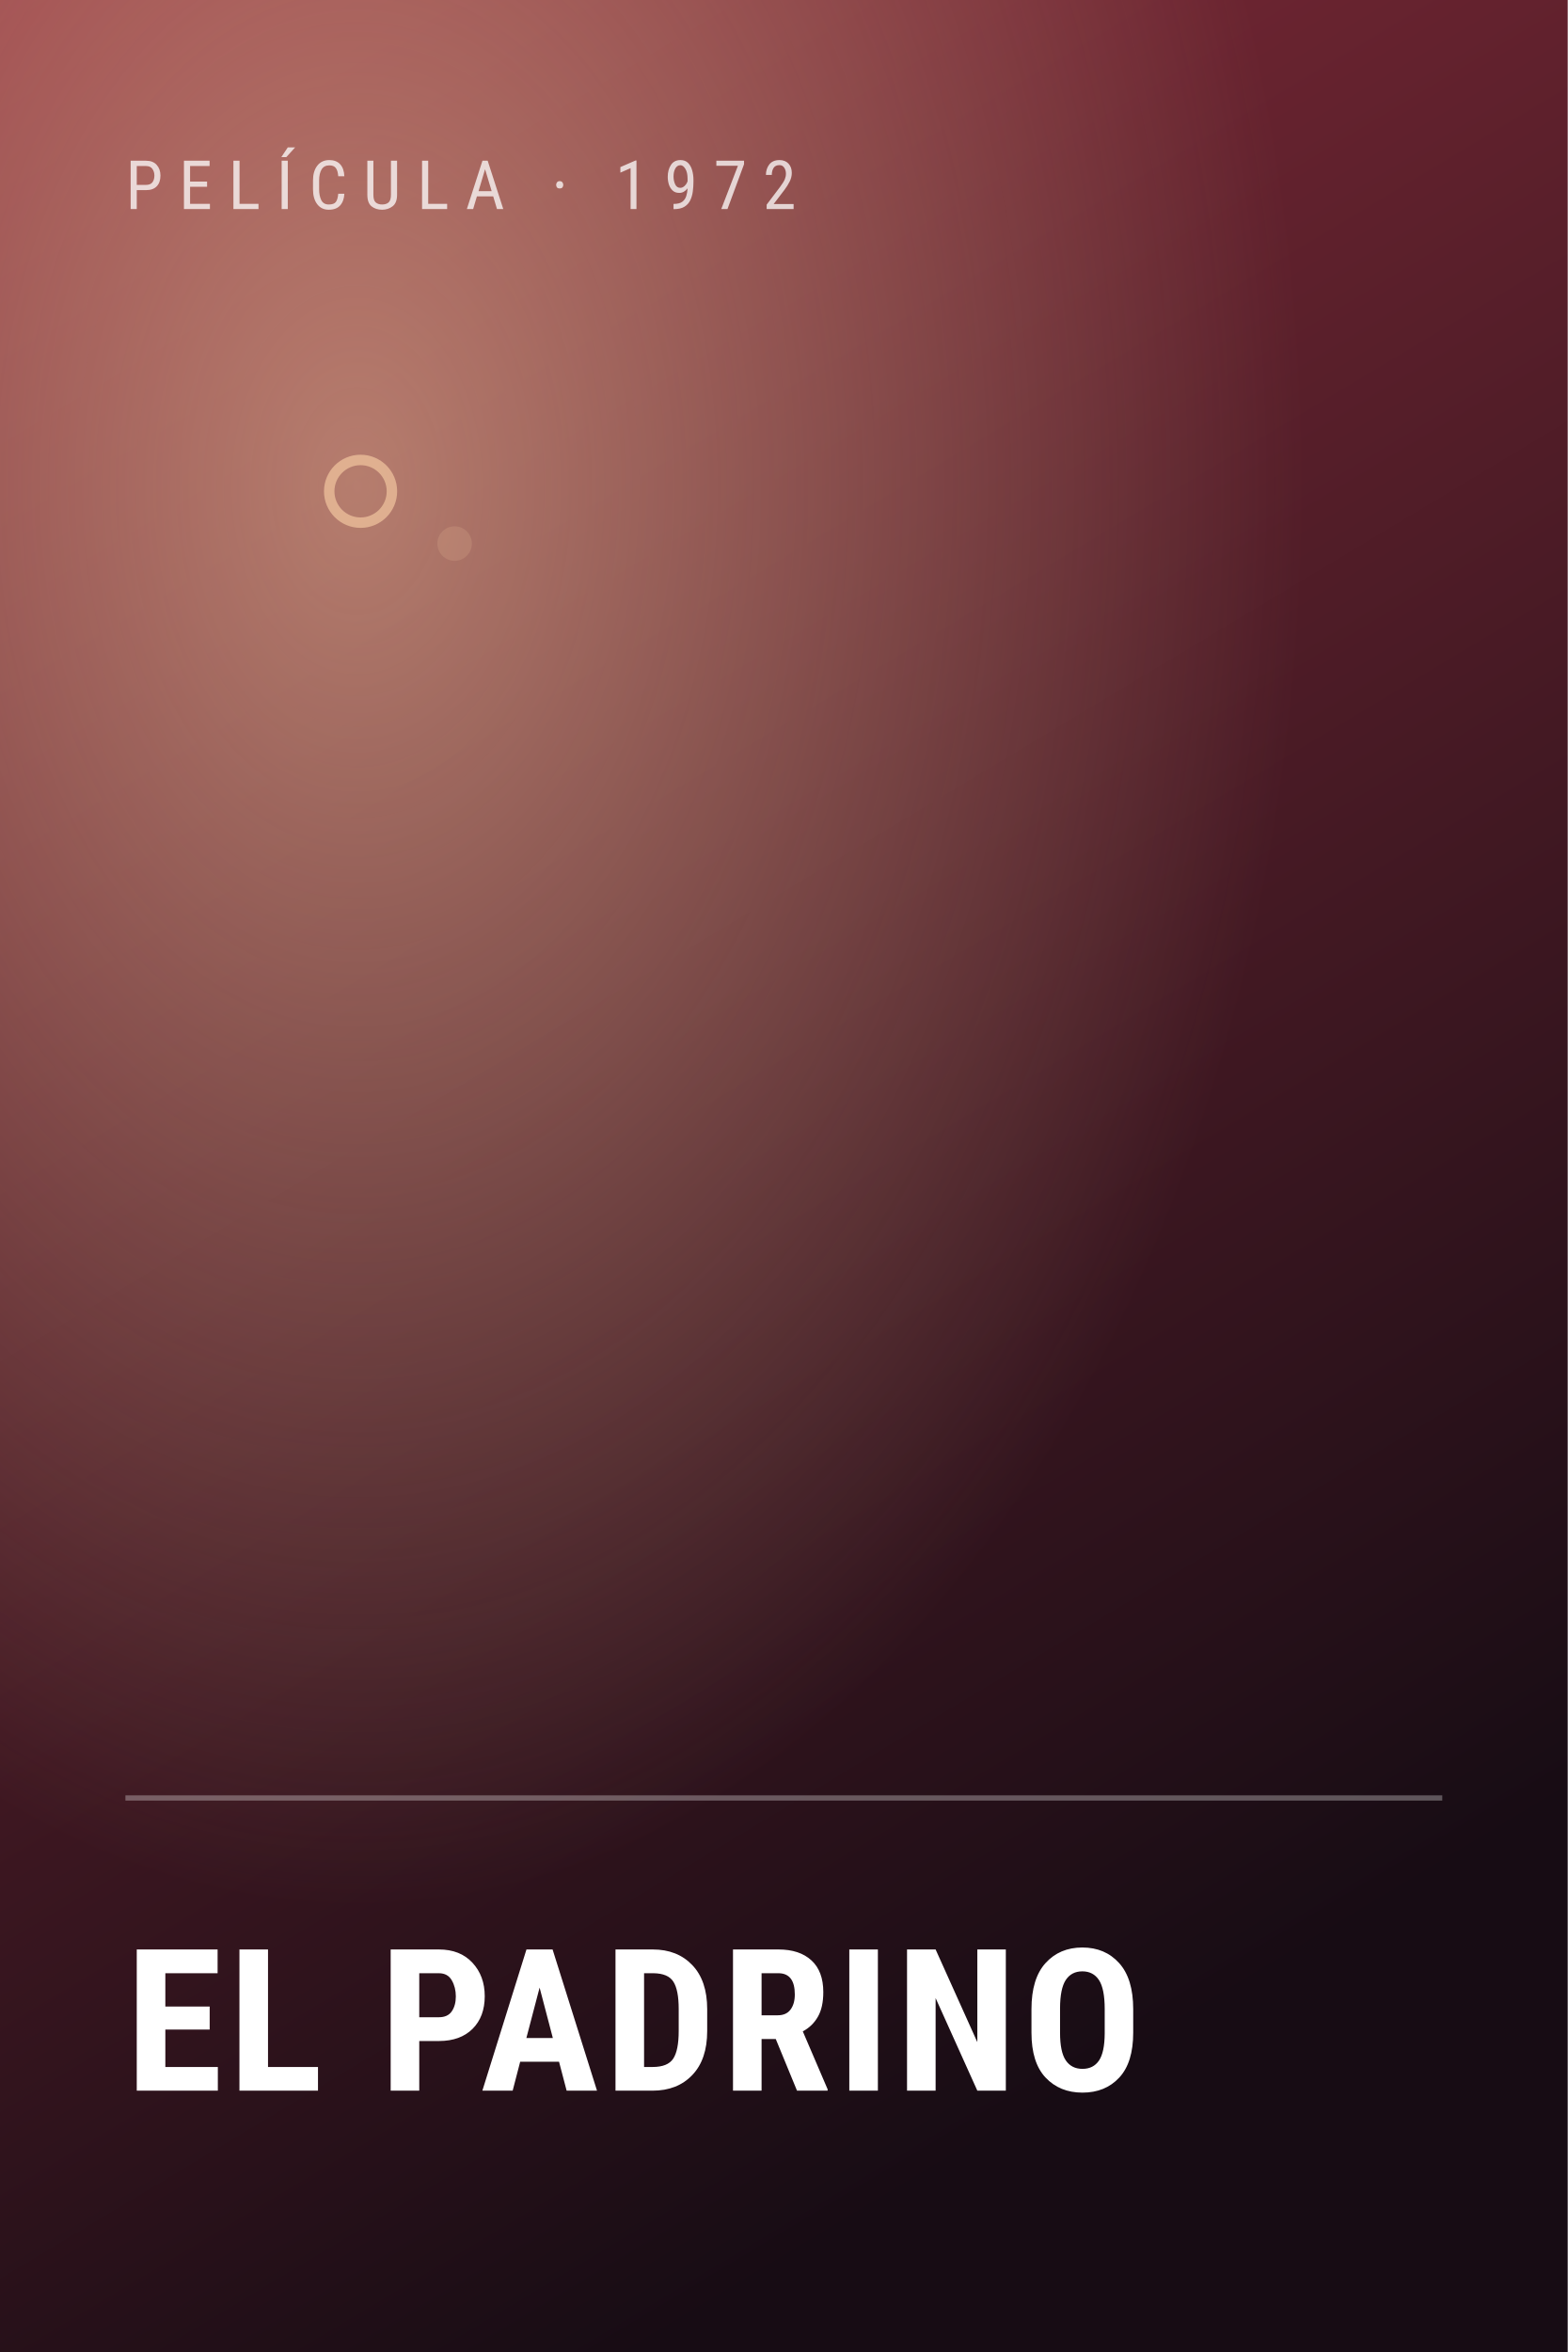
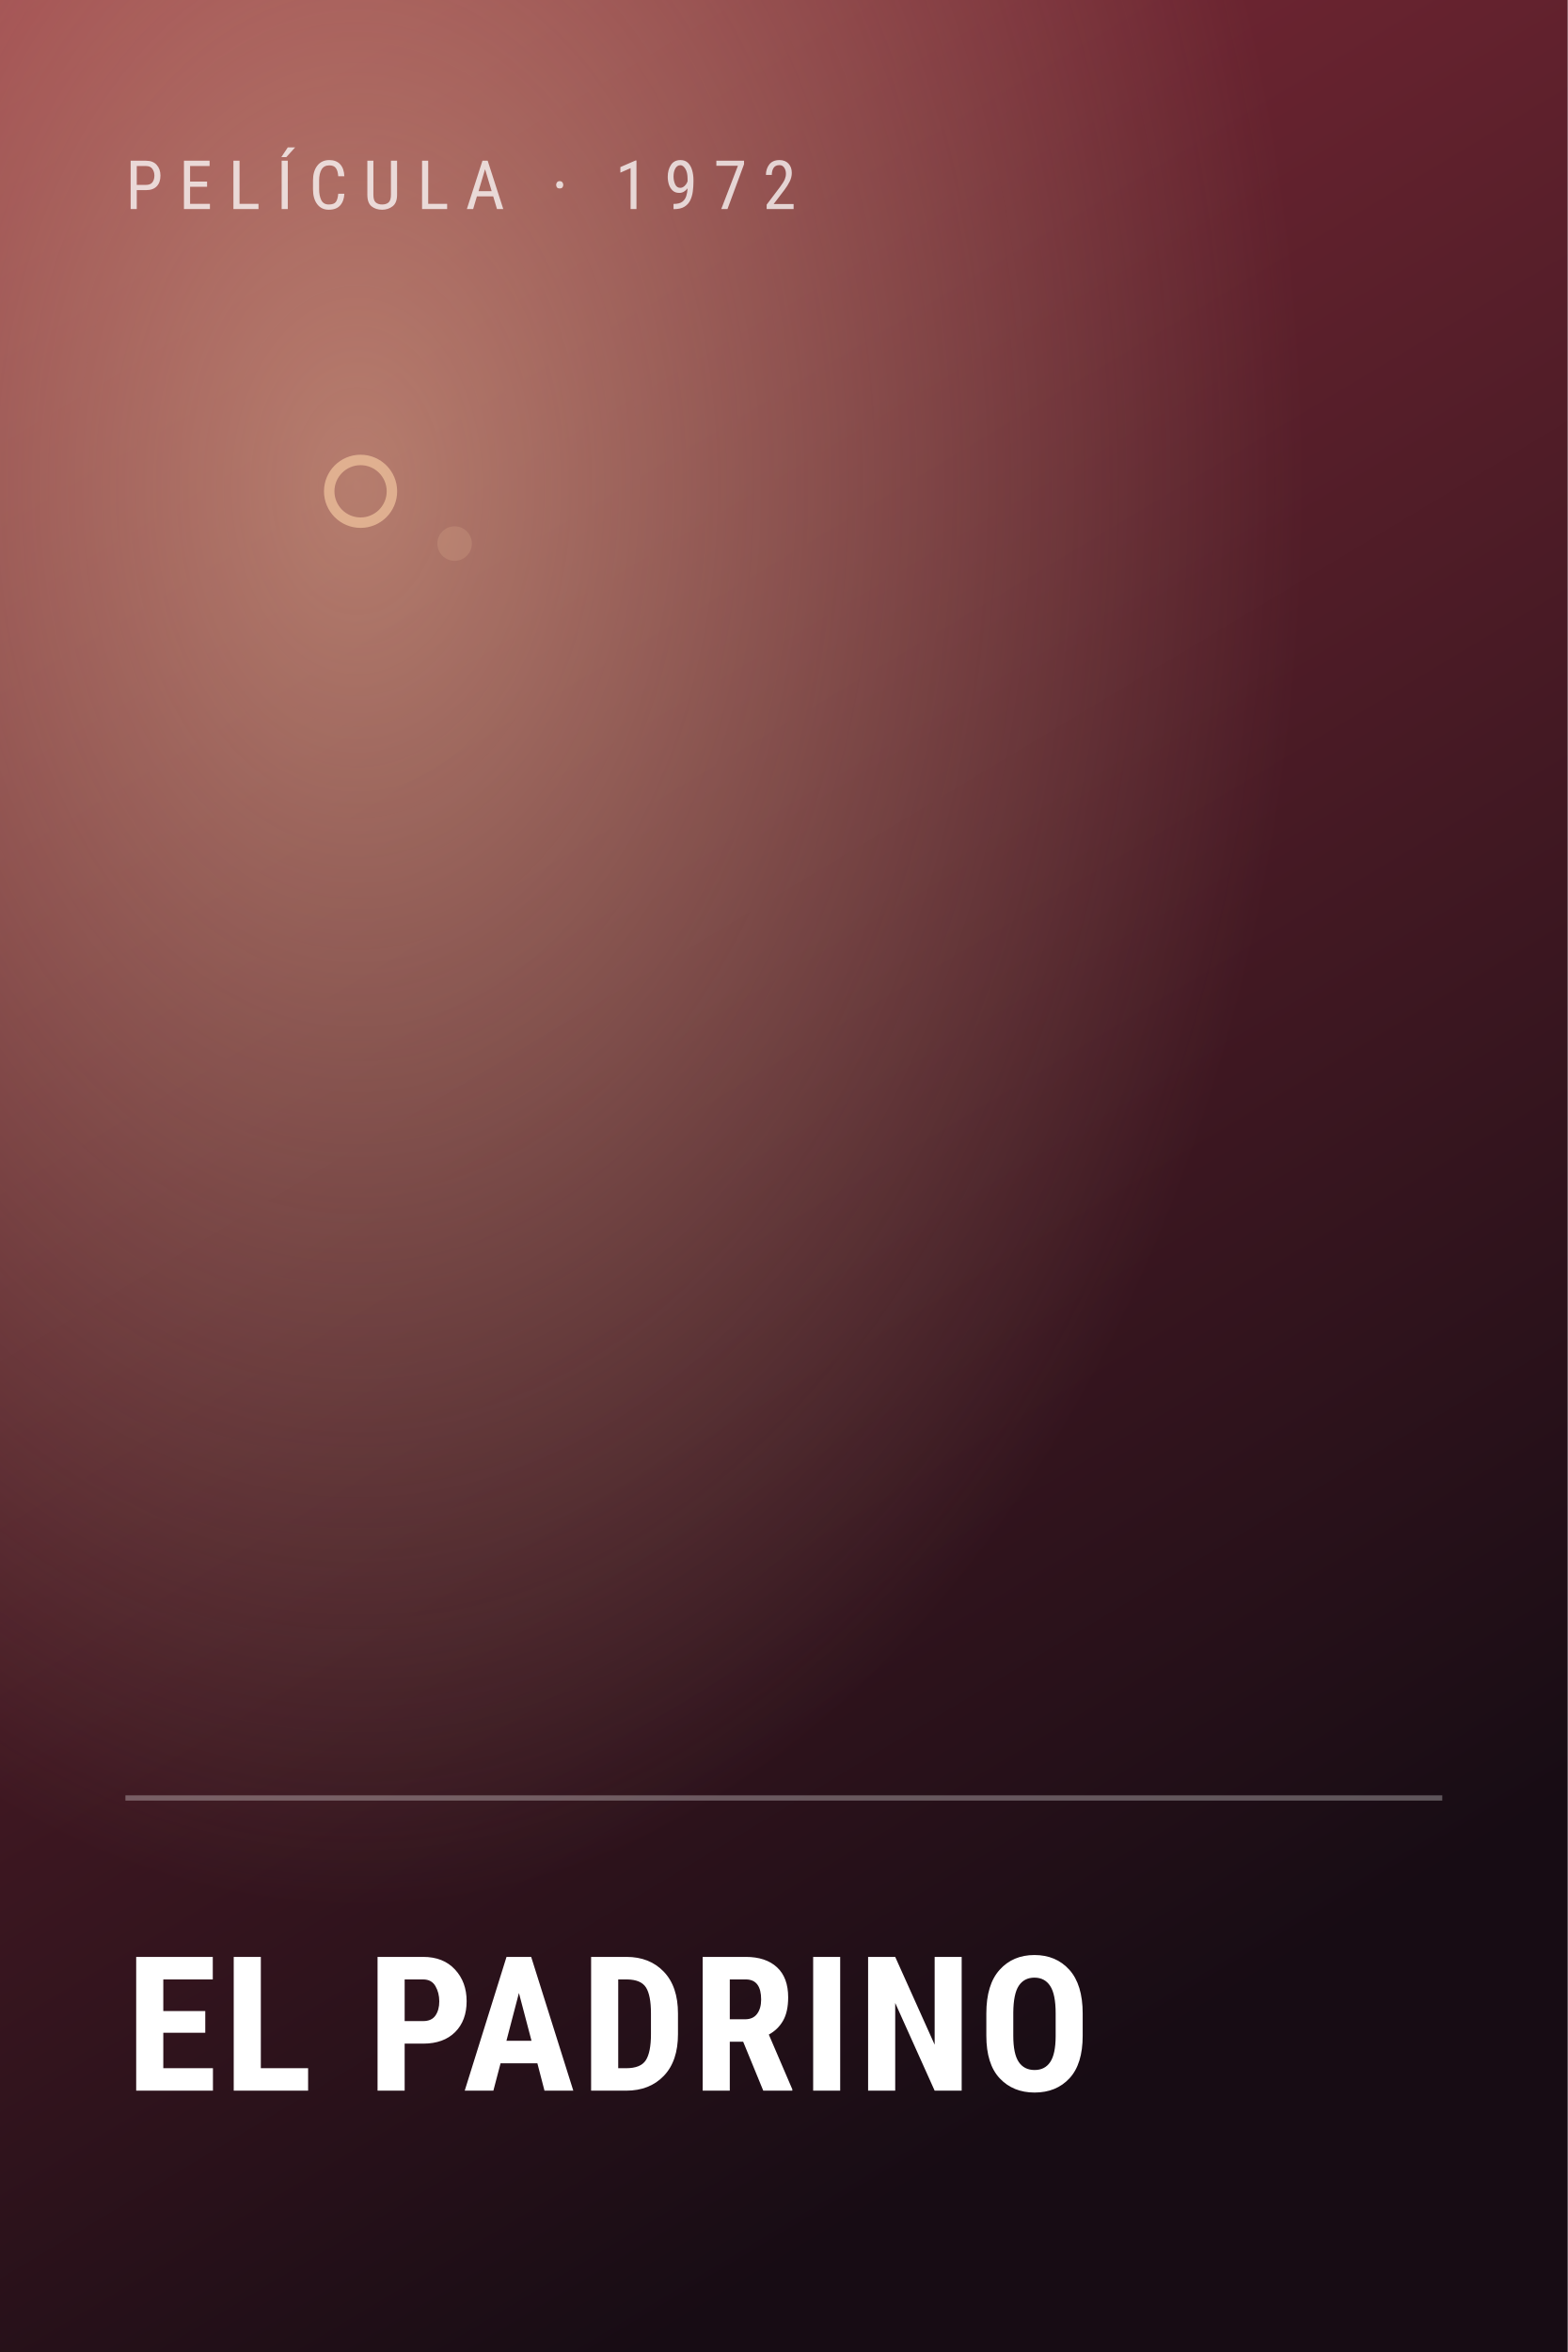
<svg xmlns="http://www.w3.org/2000/svg" viewBox="0 0 300 450" width="300" height="450">
  <defs>
    <linearGradient id="g" x1="0" y1="0" x2="0.4" y2="1">
      <stop offset="0" stop-color="#8a2d3b" />
      <stop offset="1" stop-color="#170c14" />
    </linearGradient>
    <radialGradient id="l" cx="0.230" cy="0.209" r="0.6">
      <stop offset="0" stop-color="#f2c6a0" stop-opacity=".55" />
      <stop offset="1" stop-color="#f2c6a0" stop-opacity="0" />
    </radialGradient>
  </defs>
  <rect width="300" height="450" fill="url(#g)" />
  <rect width="300" height="450" fill="url(#l)" />
  <circle cx="69" cy="94" r="6" fill="none" stroke="#f2c6a0" stroke-opacity=".7" stroke-width="2" />
  <circle cx="87" cy="104" r="3.3" fill="#f2c6a0" fill-opacity=".18" />
  <line x1="24" x2="276" y1="344" y2="344" stroke="#ffffff" stroke-opacity=".3" />
  <text x="24" y="40" fill="#ffffff" fill-opacity=".75" font-family="Arial Narrow, Roboto Condensed, sans-serif" font-size="13" letter-spacing="3">PELÍCULA · 1972</text>
-   <text fill="#ffffff" font-family="Arial Narrow, Roboto Condensed, Helvetica, sans-serif" font-weight="700" font-size="38" letter-spacing="1">
+   <text fill="#ffffff" font-family="Arial Narrow, Roboto Condensed, Helvetica, sans-serif" font-weight="700" font-size="36" letter-spacing="1">
    <tspan x="24" y="400">EL PADRINO</tspan>
  </text>
</svg>
